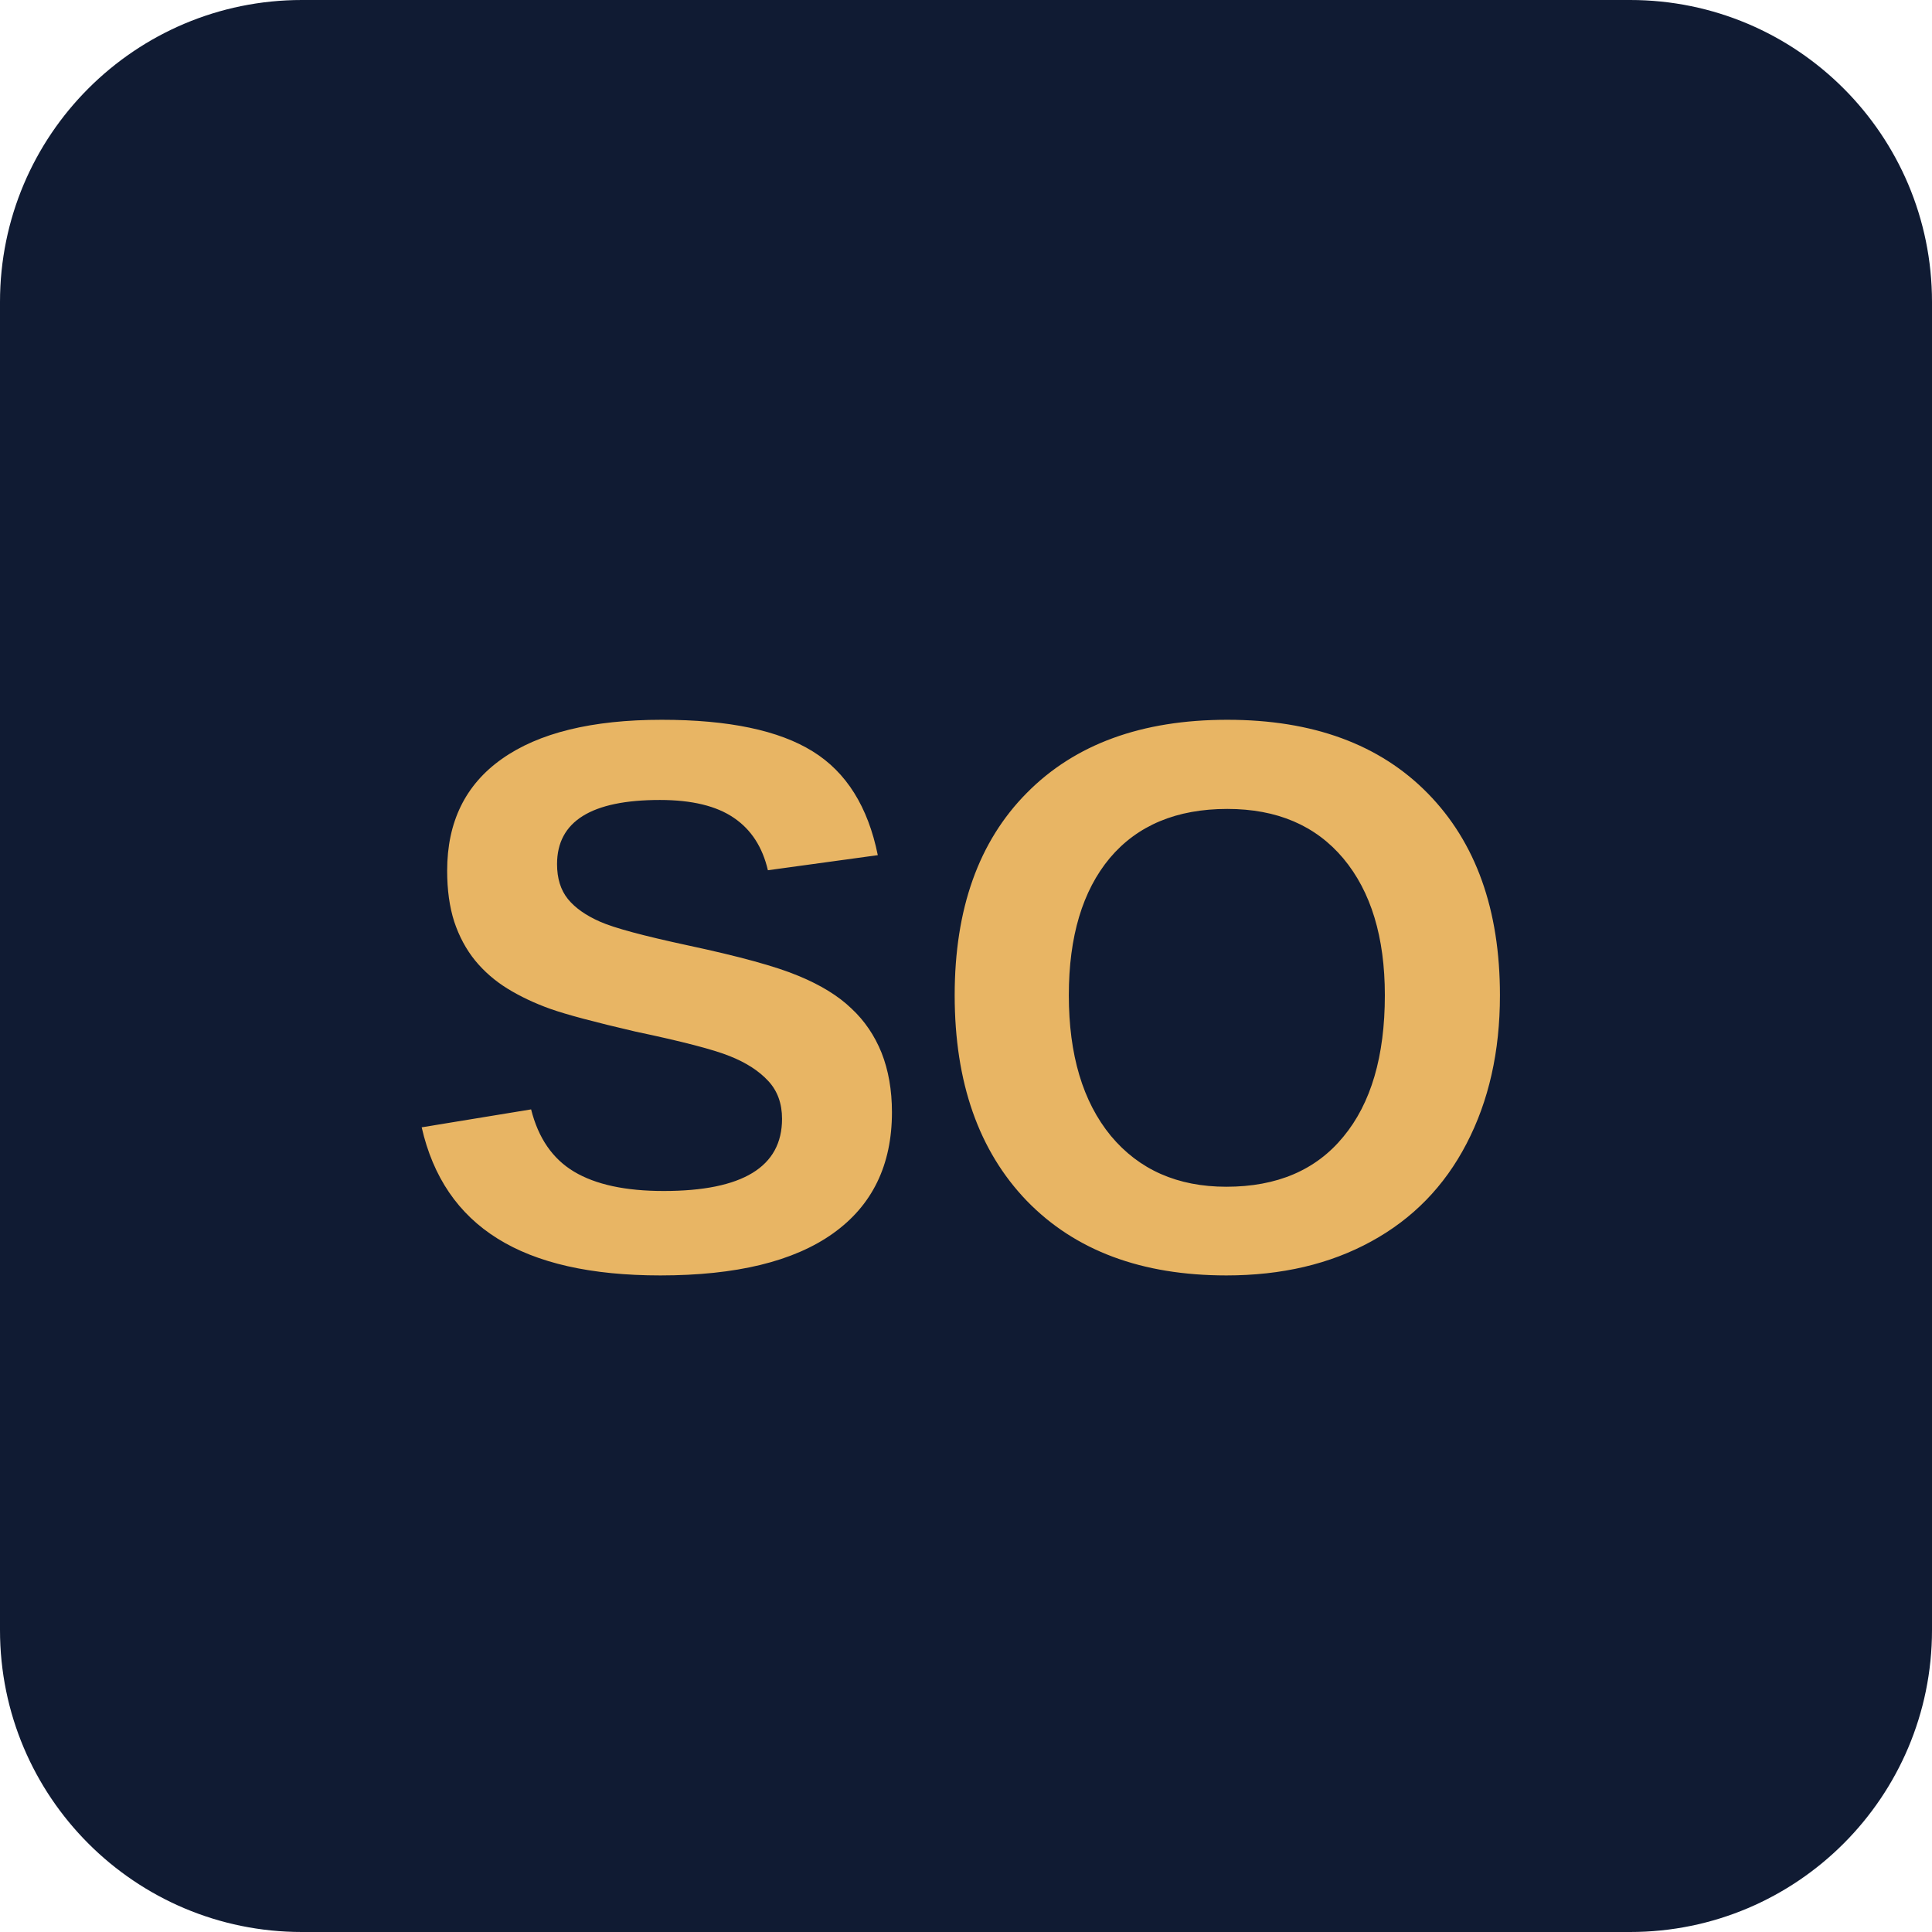
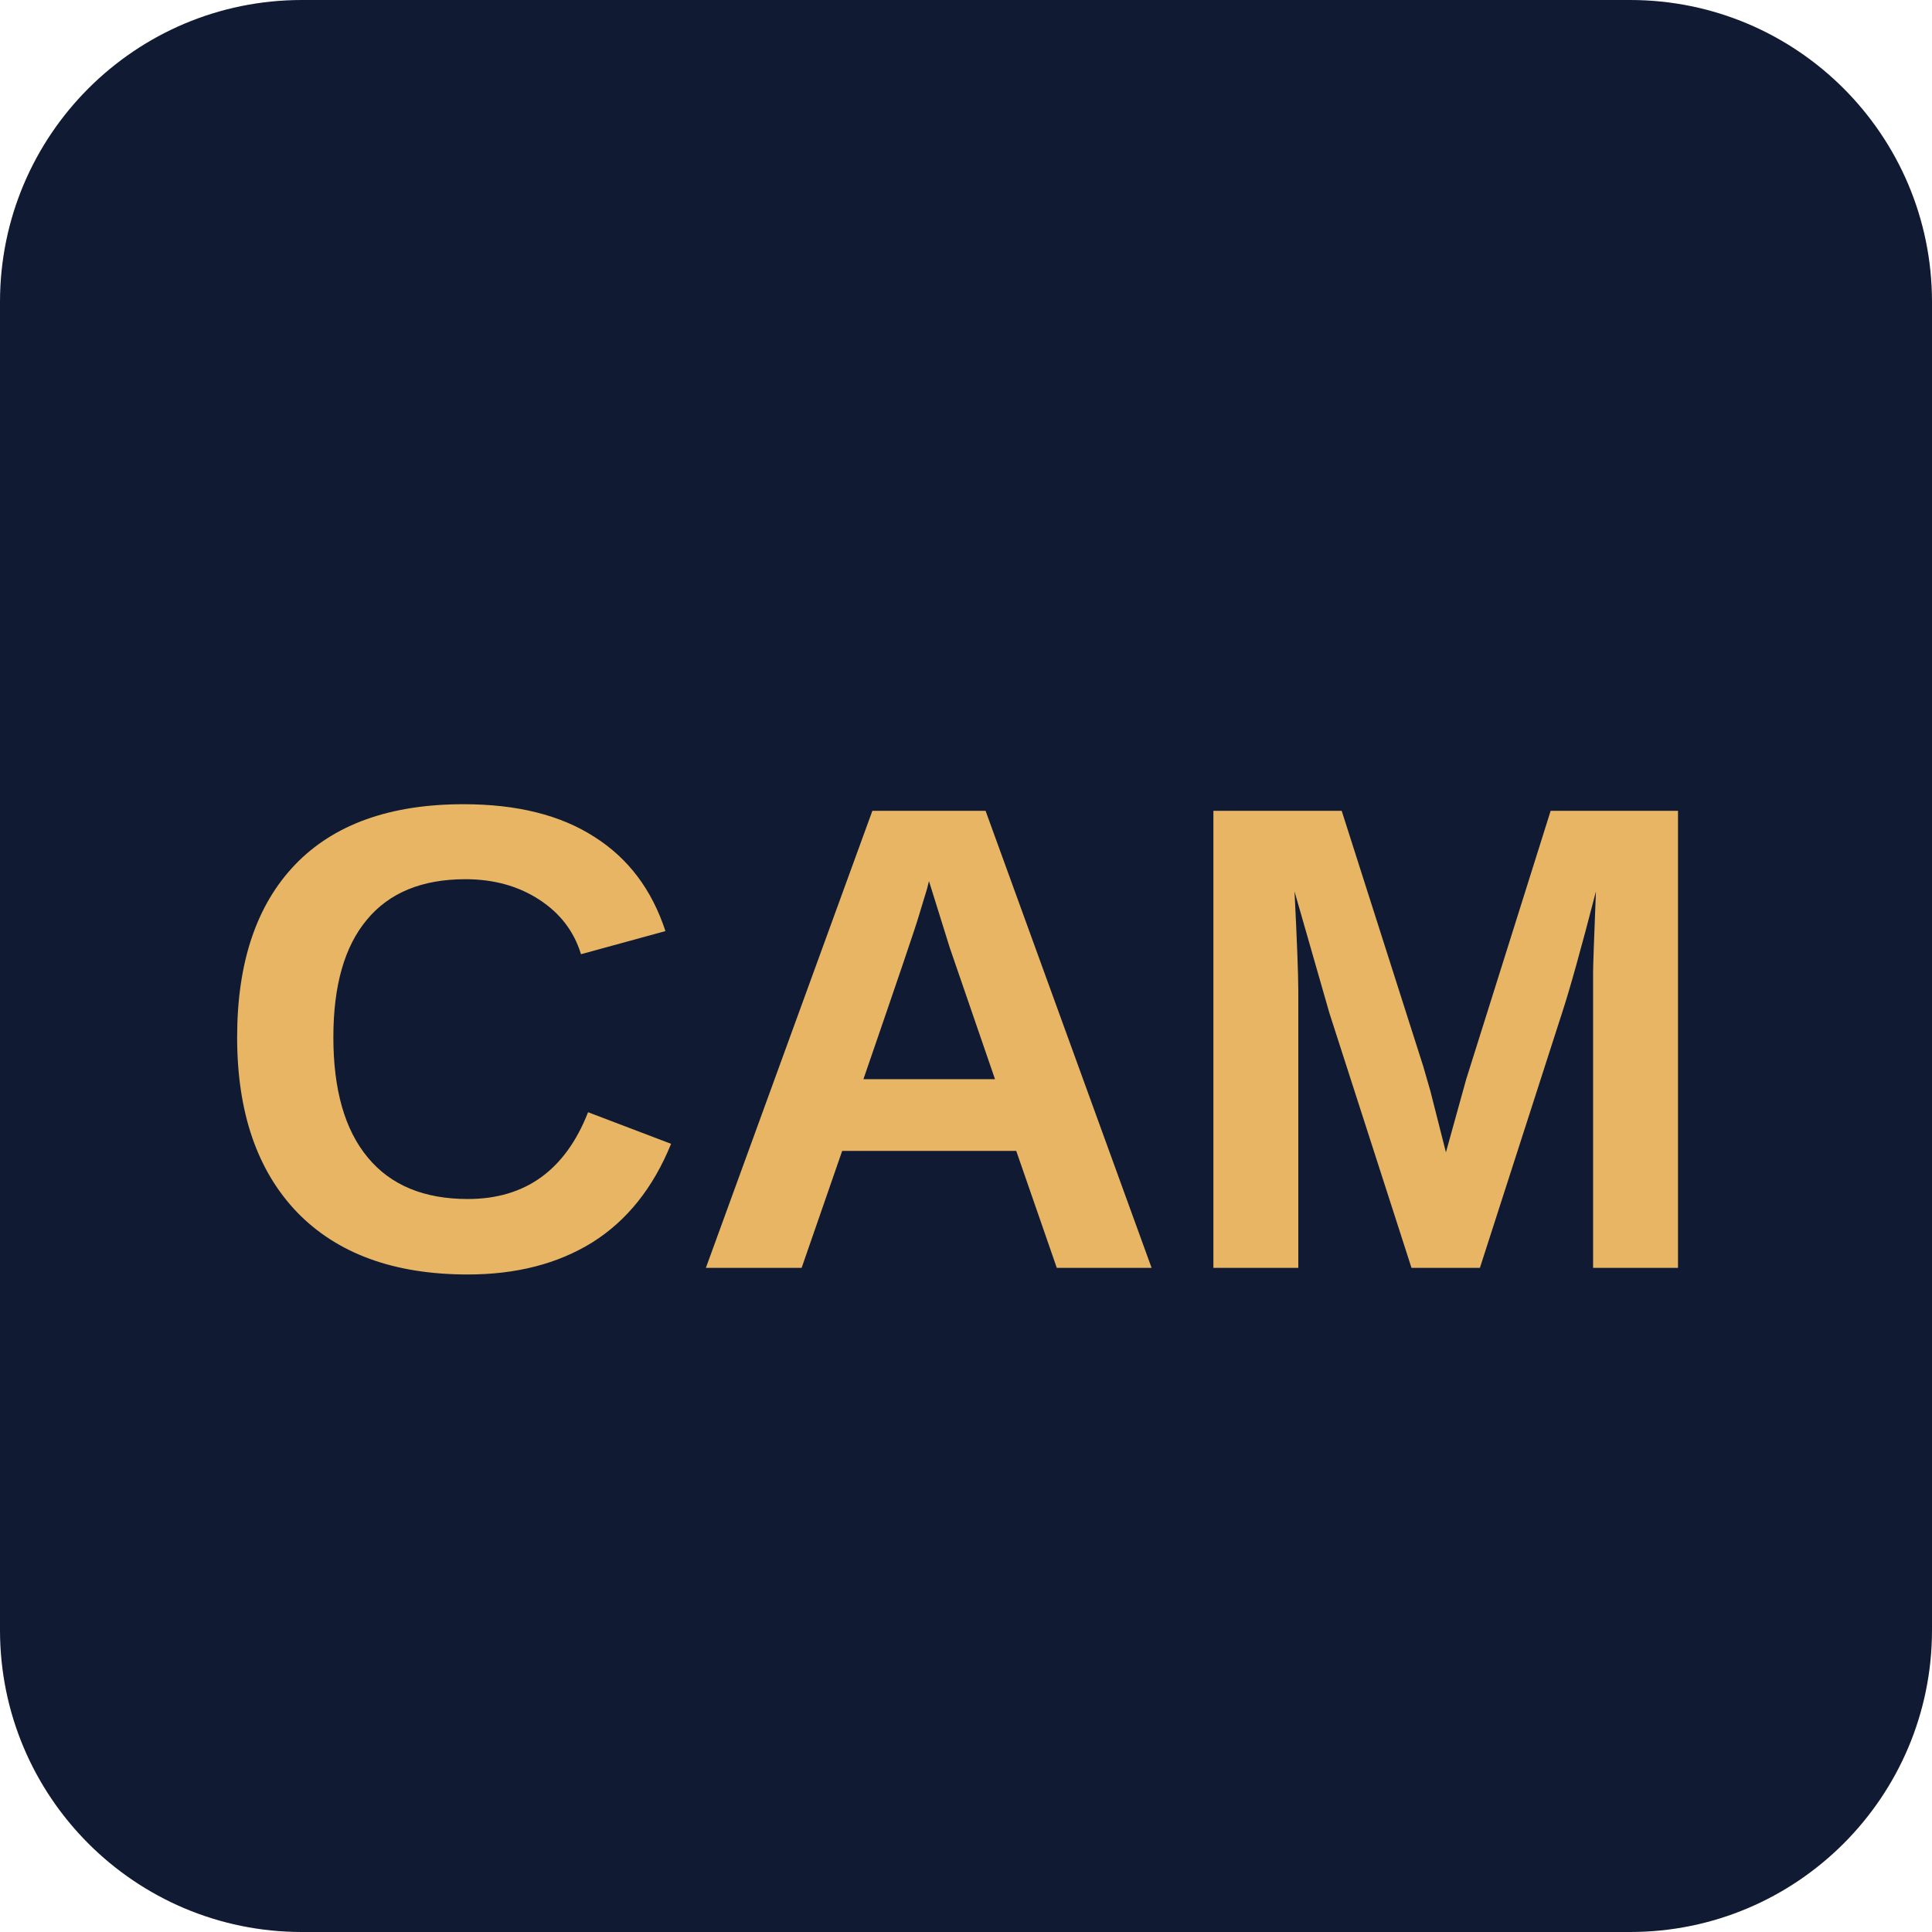
<svg xmlns="http://www.w3.org/2000/svg" viewBox="0 0 64 64">
  <rect width="64" height="64" rx="10" fill="#101B33" />
-   <text x="32" y="42" font-family="Arial, sans-serif" font-size="26" font-weight="700" fill="#E8B564" text-anchor="middle">SO</text>
+   <text x="32" y="42" font-family="Arial, sans-serif" font-size="22" font-weight="700" fill="#E8B564" text-anchor="middle">CAM</text>
</svg>
